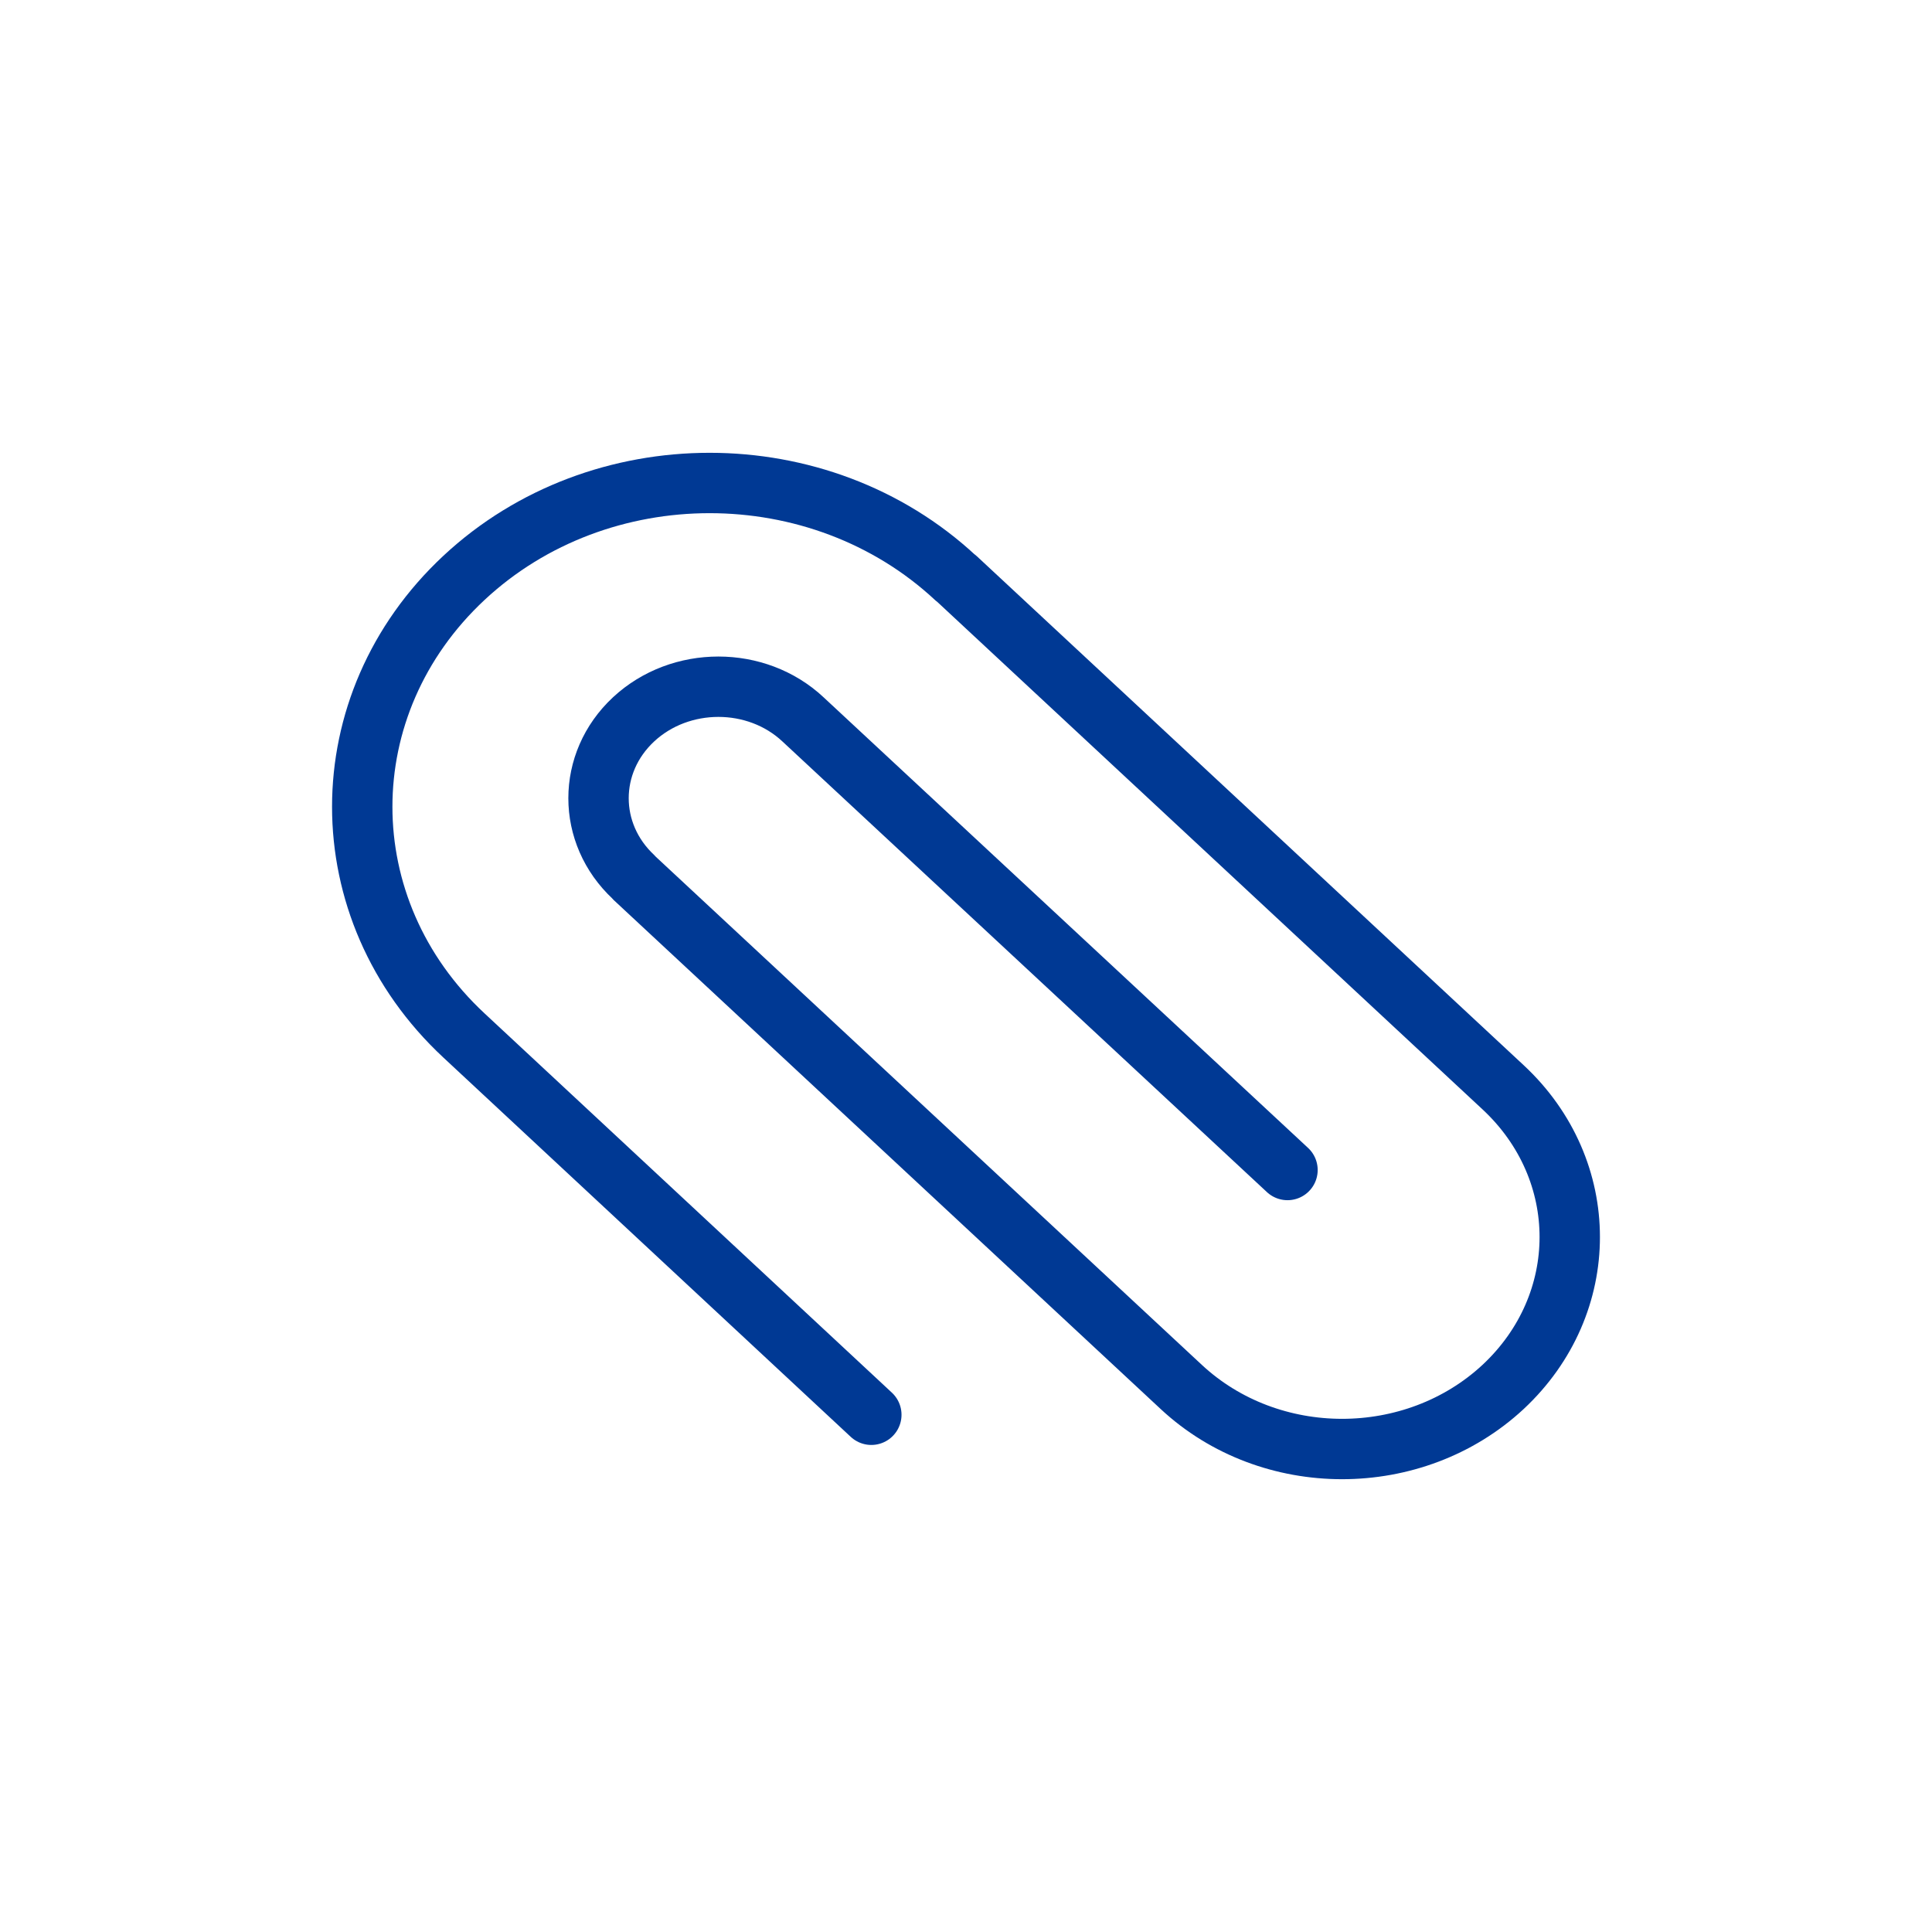
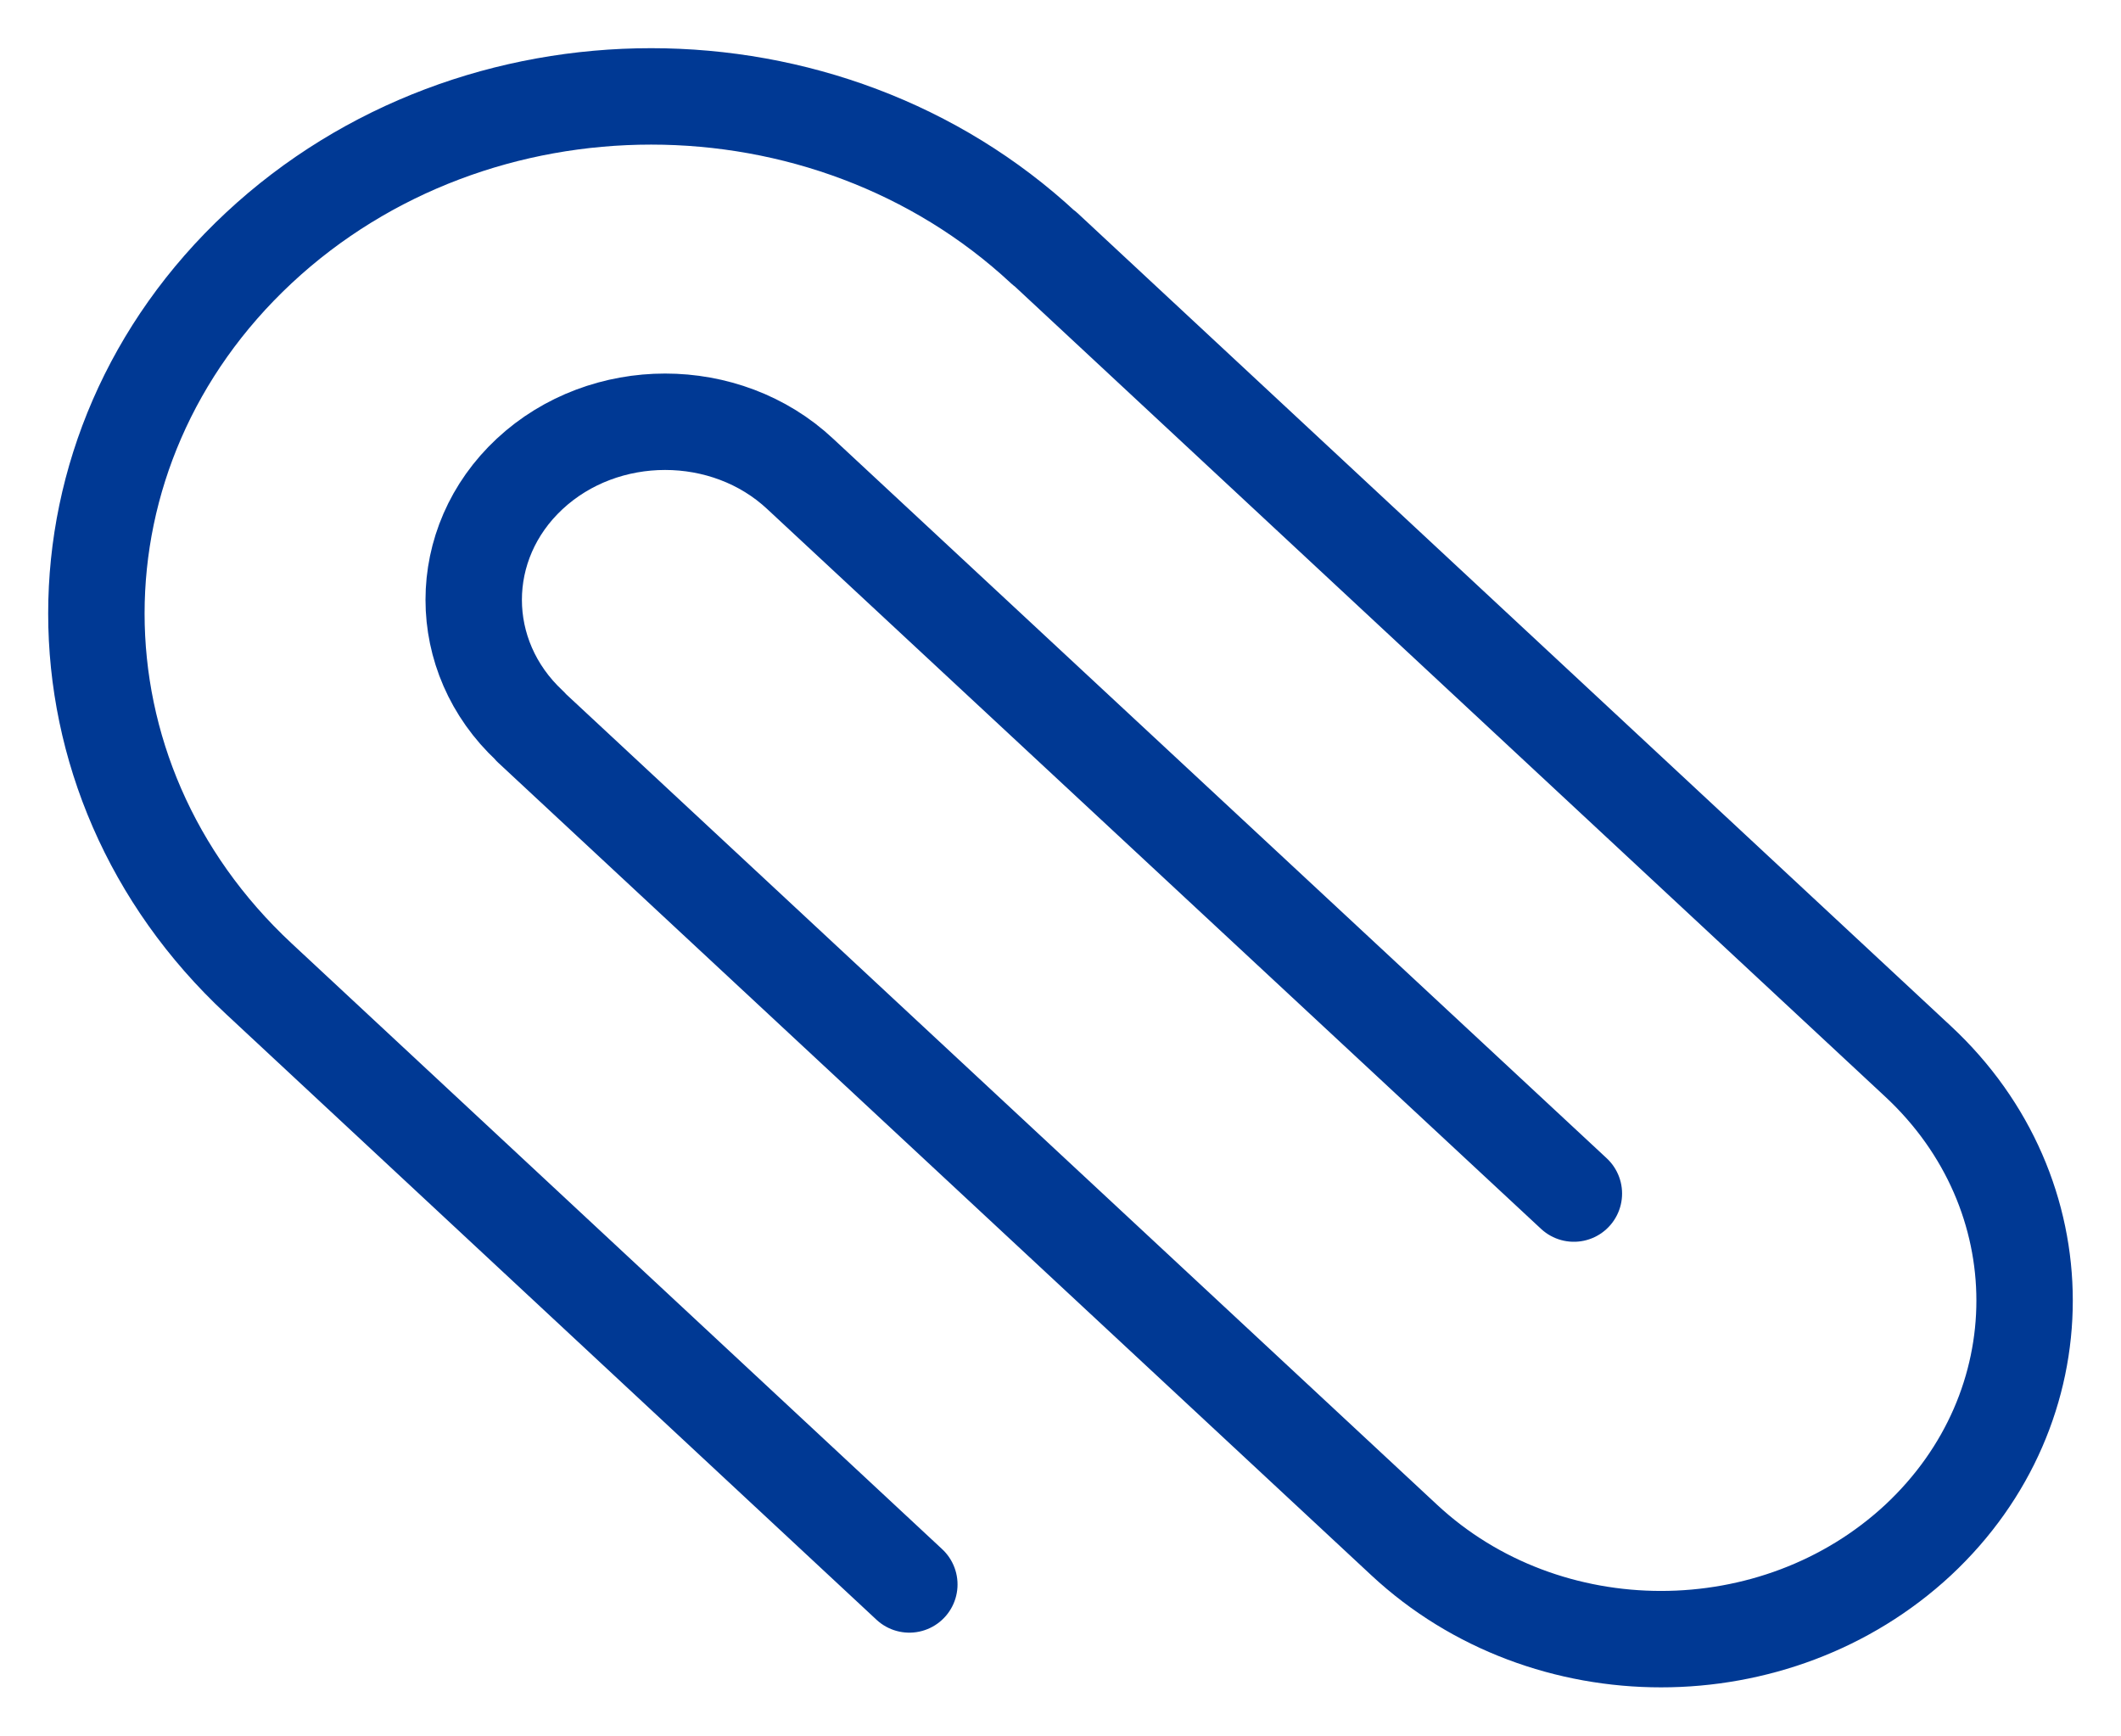
- <svg xmlns="http://www.w3.org/2000/svg" width="32" height="32" viewBox="0 0 32 32" fill="none">
-   <path d="M14.432 23.433L7.685 17.151C5.438 15.06 5.438 11.667 7.685 9.571C9.931 7.476 13.575 7.476 15.826 9.571L15.839 9.579L24.896 18.009C26.368 19.379 26.368 21.598 24.896 22.972C23.42 24.343 21.037 24.343 19.565 22.972L10.507 14.543L10.494 14.527C9.72 13.806 9.72 12.636 10.494 11.915C11.269 11.194 12.53 11.194 13.3 11.915L21.325 19.379" stroke="#003994" stroke-linecap="round" stroke-linejoin="round" />
+ <svg xmlns="http://www.w3.org/2000/svg" width="22" height="18" viewBox="0 0 22 18" fill="none">
+   <path d="M9.432 16.433L2.685 10.151C0.438 8.06 0.438 4.667 2.685 2.571C4.931 0.476 8.575 0.476 10.826 2.571L10.839 2.579L19.896 11.009C21.368 12.379 21.368 14.598 19.896 15.972C18.42 17.343 16.037 17.343 14.565 15.972L5.507 7.543L5.494 7.527C4.72 6.806 4.72 5.636 5.494 4.915C6.269 4.194 7.53 4.194 8.3 4.915L16.325 12.379" stroke="#003994" stroke-linecap="round" stroke-linejoin="round" />
</svg>
